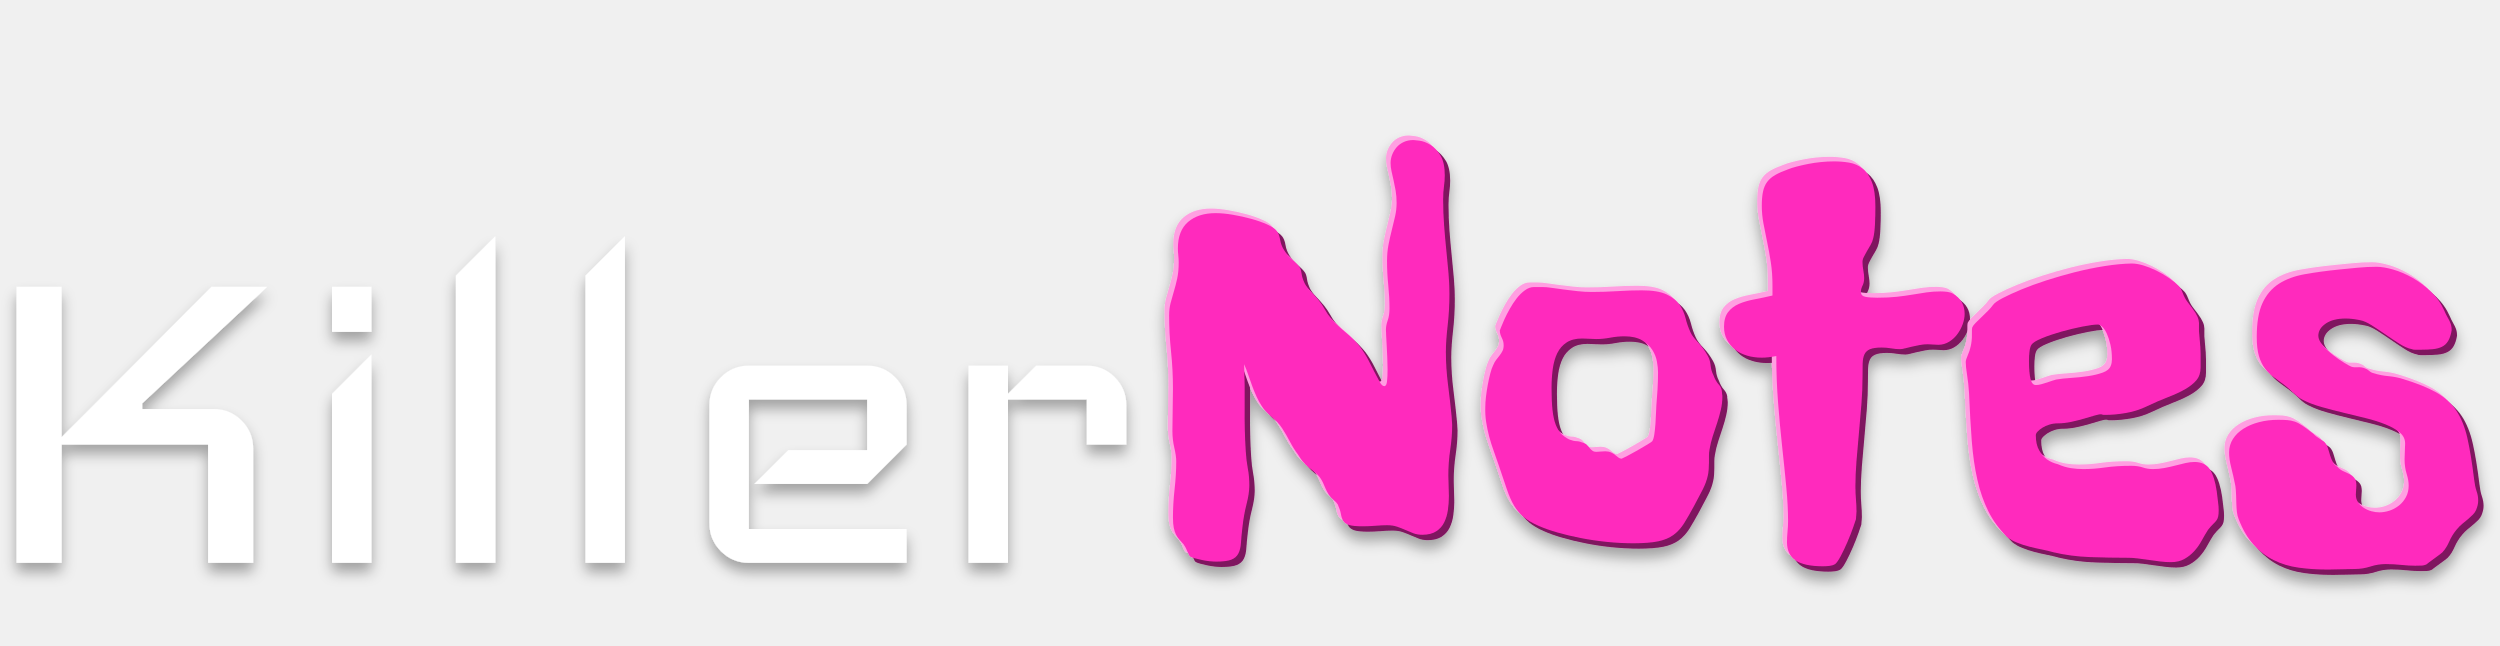
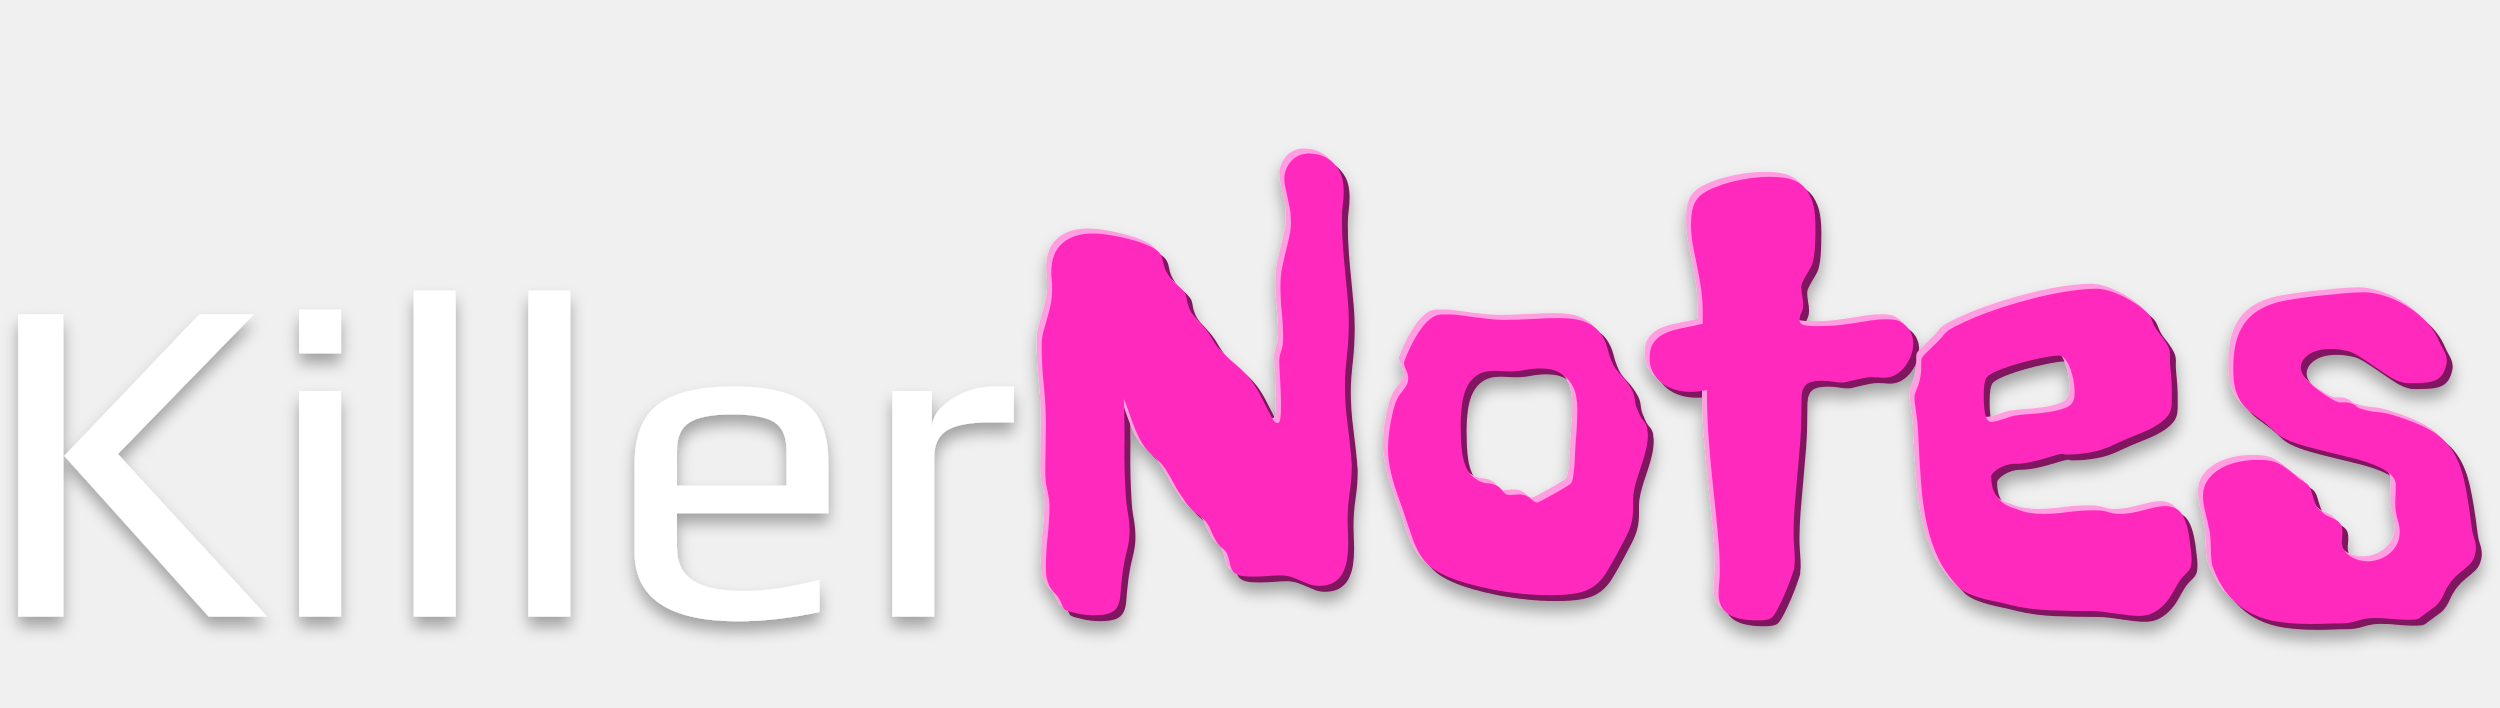
- <svg xmlns="http://www.w3.org/2000/svg" viewBox="0 0 6041 1560" role="img" aria-label="KillerNotes">
+ <svg xmlns="http://www.w3.org/2000/svg" viewBox="0 0 5514 1560" role="img" aria-label="KillerNotes">
  <defs>
    <filter id="ds" x="-12%" y="-25%" width="124%" height="150%">
      <feDropShadow dx="0" dy="-22" stdDeviation="17" flood-color="#000000" flood-opacity="0.33" />
    </filter>
  </defs>
  <g transform="translate(40,1360) scale(1,-1)" filter="url(#ds)">
-     <g fill="#ffffff" transform="scale(1.3612) translate(-90,0)">
-       <path d="M535 490 313 283V273H440Q469 273 489.5 252.5Q510 232 510 203V0H430V210H170V0H90V490H170V223L436 490Z" transform="translate(0,0)" />
-       <path d="M140 410H70V490H140ZM140 0H70V300L140 370Z" transform="translate(580,0)" />
-       <path d="M150 0H80V510L150 580Z" transform="translate(790,0)" />
-       <path d="M150 0H80V510L150 580Z" transform="translate(1020,0)" />
-       <path d="M420 0H140Q111 0 90.5 20.5Q70 41 70 70V280Q70 309 90.5 329.5Q111 350 140 350H350Q379 350 399.5 329.5Q420 309 420 280V210L350 140H150L210 200H350V290H140V60H420Z" transform="translate(1250,0)" />
-       <path d="M350 210H280V290H140V0H70V350H140V300L190 350H280Q309 350 329.5 329.5Q350 309 350 280Z" transform="translate(1710,0)" />
+     <g fill="#ffffff" transform="scale(1.0277) translate(-84,0)">
+       <path d="M84 649H181V0H84ZM183 345 473 649H590L298 349L619 0H493Z" transform="translate(0,0)" />
+       <path d="M78 659H168V565H78ZM78 484H168V0H78Z" transform="translate(609,0)" />
+       <path d="M78 700H168V0H78Z" transform="translate(855,0)" />
+       <path d="M78 700H168V0H78Z" transform="translate(1101,0)" />
+       <path d="M60 138V329Q60 417 110.5 455.5Q161 494 274 494Q381 494 428.5 457.0Q476 420 476 329V222H151V149Q151 99 186.0 77.0Q221 55 294 55Q363 55 457 79V10Q365 -10 282 -10Q60 -10 60 138ZM386 281V357Q386 401 359.5 417.5Q333 434 269 434Q207 434 179.0 417.5Q151 401 151 357V281Z" transform="translate(1347,0)" />
+       <path d="M78 484H163V405Q163 428 183.0 448.5Q203 469 234.0 481.5Q265 494 295 494H339V417H289Q225 417 196.5 400.5Q168 384 168 341V0H78Z" transform="translate(1882,0)" />
    </g>
    <g transform="translate(13,-13)">
-       <g fill="#7f155e" stroke="#7f155e" stroke-width="0" transform="translate(2736.1,13.5) scale(0.6615)">
+       <g fill="#7f155e" stroke="#7f155e" stroke-width="0" transform="translate(2208.6,13.5) scale(0.6615)">
        <path d="M1106 514Q1106 506 1107.0 498.5Q1108 491 1108 483Q1108 440 1101.0 393.5Q1094 347 1094 299Q1094 282 1095.0 262.5Q1096 243 1096 223Q1096 198 1092.5 173.0Q1089 148 1079.0 127.5Q1069 107 1049.5 94.5Q1030 82 999 82Q981 82 966.5 87.5Q952 93 937.5 99.5Q923 106 907.0 111.5Q891 117 870 117Q853 117 829.0 115.0Q805 113 780 113Q746 113 731.0 118.0Q716 123 710.0 133.0Q704 143 701.5 158.0Q699 173 690 193Q685 201 675.0 209.0Q665 217 657 229Q649 242 644.5 253.0Q640 264 635.5 273.5Q631 283 624.5 292.0Q618 301 606 311Q594 320 586.5 326.0Q579 332 573.0 338.0Q567 344 560.5 352.0Q554 360 545 375Q529 396 516.0 421.0Q503 446 487 471Q470 496 447.0 514.5Q424 533 412 553Q402 568 393.5 586.5Q385 605 377.5 625.5Q370 646 363.0 666.5Q356 687 348 705Q351 626 350.0 546.0Q349 466 354 387Q356 353 361.5 324.5Q367 296 367 262Q367 233 357.0 194.5Q347 156 342 111Q338 77 336.5 53.0Q335 29 327.0 13.5Q319 -2 301.0 -9.0Q283 -16 246 -16Q235 -16 221.0 -14.5Q207 -13 193.5 -10.0Q180 -7 168.5 -4.0Q157 -1 152 2Q147 5 141.0 20.5Q135 36 127 47Q118 57 111.0 65.0Q104 73 99.0 83.0Q94 93 91.0 107.5Q88 122 88 145Q88 195 94.0 248.5Q100 302 100 350Q100 370 93.0 400.0Q86 430 86 461Q86 501 87.0 539.5Q88 578 88 616Q88 685 81.0 751.5Q74 818 74 883Q74 908 79.5 929.0Q85 950 91.5 971.5Q98 993 103.5 1018.0Q109 1043 109 1077Q109 1090 107.5 1103.0Q106 1116 106 1128Q106 1193 143.5 1225.0Q181 1257 244 1257Q272 1257 307.0 1251.0Q342 1245 374.5 1236.0Q407 1227 432.5 1215.5Q458 1204 467 1192Q476 1181 479.5 1160.0Q483 1139 494 1122Q506 1102 524.5 1086.5Q543 1071 551 1059Q556 1051 558.0 1035.5Q560 1020 569 1001Q576 987 591.5 971.0Q607 955 621 938Q633 923 643.0 905.0Q653 887 664 874Q691 844 720.5 820.0Q750 796 772 768Q789 745 802.0 720.0Q815 695 825.5 674.0Q836 653 844.0 639.0Q852 625 860 625Q868 625 870.0 642.5Q872 660 872 686Q872 705 871.0 727.0Q870 749 869.0 769.5Q868 790 867.0 806.5Q866 823 866 831Q866 847 872.5 865.0Q879 883 879 909Q879 950 874.5 994.0Q870 1038 870 1083Q870 1114 875.5 1142.0Q881 1170 887.5 1195.5Q894 1221 899.5 1245.5Q905 1270 905 1294Q905 1319 901.5 1339.0Q898 1359 894.0 1376.5Q890 1394 886.5 1409.5Q883 1425 883 1440Q883 1456 889.0 1471.0Q895 1486 905.5 1498.0Q916 1510 931.5 1517.0Q947 1524 967 1524Q971 1524 989.5 1521.5Q1008 1519 1028.5 1506.5Q1049 1494 1065.0 1468.0Q1081 1442 1081 1395Q1081 1375 1078.0 1354.0Q1075 1333 1075 1307Q1075 1259 1078.5 1212.5Q1082 1166 1086.5 1122.5Q1091 1079 1094.5 1038.5Q1098 998 1098 963Q1098 903 1091.5 846.5Q1085 790 1085 750Q1085 691 1093.0 629.0Q1101 567 1106 514Z" transform="translate(0,0)" />
        <path d="M903 608Q903 602 904.0 597.0Q905 592 905 586Q905 563 899.5 539.0Q894 515 886.0 491.0Q878 467 870.0 442.5Q862 418 858 393Q856 383 856.0 370.5Q856 358 856.0 345.0Q856 332 855.0 320.0Q854 308 852 299Q847 274 832.0 245.0Q817 216 803 190Q782 151 765.5 124.5Q749 98 726.5 81.5Q704 65 670.0 58.0Q636 51 580 51Q532 51 483.0 56.0Q434 61 388.0 70.0Q342 79 302.0 90.5Q262 102 233 115Q199 130 179.0 147.0Q159 164 144.5 188.0Q130 212 118.0 247.5Q106 283 88 336Q79 363 69.5 389.0Q60 415 53.0 441.5Q46 468 42.0 494.5Q38 521 39 549Q39 565 41.5 586.5Q44 608 48.0 629.5Q52 651 57.0 670.5Q62 690 68 702Q73 714 79.5 722.0Q86 730 92.0 738.0Q98 746 102.0 754.0Q106 762 106 774Q106 783 104.0 789.5Q102 796 99.0 802.0Q96 808 94.0 814.5Q92 821 92 829Q92 828 96.5 840.0Q101 852 109.0 869.5Q117 887 128.5 907.5Q140 928 153.5 945.5Q167 963 183.5 975.0Q200 987 217 987H240H248Q262 987 282.0 984.0Q302 981 325.5 978.0Q349 975 375.5 972.0Q402 969 428 969Q474 969 521.0 972.0Q568 975 610 975Q670 975 701.5 960.0Q733 945 748.5 922.5Q764 900 770.5 873.5Q777 847 788 823Q796 805 816.0 784.5Q836 764 852 735Q860 721 862.0 701.0Q864 681 872 666Q880 644 890.5 632.5Q901 621 903 608ZM664 557Q666 577 668.0 610.5Q670 644 670 676Q670 692 666.0 714.5Q662 737 649.0 757.5Q636 778 611.5 792.5Q587 807 547 807Q522 807 495.5 802.0Q469 797 444 797Q432 797 419.0 798.0Q406 799 393 799Q358 799 336.0 784.5Q314 770 302.0 745.5Q290 721 285.5 688.0Q281 655 281 618Q281 570 284.5 538.0Q288 506 296.0 485.0Q304 464 316.0 451.5Q328 439 346 430Q362 424 372.0 424.0Q382 424 397 418Q406 415 411.0 409.5Q416 404 420.5 398.5Q425 393 430.5 389.0Q436 385 444 385Q451 385 459.5 386.0Q468 387 477 387Q489 387 498.0 383.0Q507 379 513.5 373.5Q520 368 525.5 364.0Q531 360 537 360Q540 361 557.5 370.0Q575 379 595.0 390.5Q615 402 631.5 412.0Q648 422 649 424Q654 432 656.5 449.5Q659 467 660.5 487.0Q662 507 662.5 526.0Q663 545 664 557Z" transform="translate(1190,0)" />
        <path d="M811 963Q854 938 854 889Q854 871 847.0 851.5Q840 832 827.5 815.0Q815 798 797.0 787.0Q779 776 758 776Q748 776 738.0 777.0Q728 778 719 778Q704 778 689.0 775.0Q674 772 660.5 769.0Q647 766 636.0 763.0Q625 760 618 760Q603 760 585.5 763.0Q568 766 551 766Q523 766 508.5 760.0Q494 754 488.0 741.0Q482 728 481.5 707.5Q481 687 481 659Q481 612 477.0 560.0Q473 508 468.0 455.5Q463 403 459.0 352.5Q455 302 455 260Q455 234 457.0 211.0Q459 188 459 166Q459 160 458.0 152.5Q457 145 457 139Q455 132 446.5 108.0Q438 84 426.0 56.0Q414 28 401.5 4.5Q389 -19 381 -25Q373 -30 361.5 -31.5Q350 -33 336 -33Q268 -33 236.5 -11.5Q205 10 205 55Q205 74 207.0 94.0Q209 114 209 131Q209 187 202.5 256.0Q196 325 187.5 402.5Q179 480 172.5 564.0Q166 648 166 735Q137 729 113 729Q84 729 59.0 736.5Q34 744 15.5 758.5Q-3 773 -14.0 794.0Q-25 815 -25 842Q-25 876 -10.0 895.5Q5 915 29.5 925.5Q54 936 86.0 942.0Q118 948 152 956V993Q152 1038 146.0 1077.0Q140 1116 132.5 1151.5Q125 1187 119.0 1219.5Q113 1252 113 1284Q113 1315 117.5 1336.0Q122 1357 133.0 1371.5Q144 1386 162.5 1396.5Q181 1407 209 1417Q221 1422 240.0 1427.0Q259 1432 281.5 1436.5Q304 1441 328.5 1443.5Q353 1446 377 1446Q405 1446 432.0 1441.5Q459 1437 480.5 1420.5Q502 1404 515.0 1371.0Q528 1338 528 1280Q528 1249 526.5 1217.0Q525 1185 520 1165Q517 1152 510.0 1140.0Q503 1128 496.5 1117.0Q490 1106 485.0 1095.5Q480 1085 481 1075Q481 1064 484.0 1047.5Q487 1031 487 1020Q487 1004 481.0 992.0Q475 980 475 969Q475 955 490.5 951.5Q506 948 535 948Q576 948 607.0 951.5Q638 955 664.5 959.5Q691 964 715.0 967.5Q739 971 766 971Q778 971 790.0 969.5Q802 968 811 963Z" transform="translate(2126,0)" />
        <path d="M956 240Q958 220 960.5 203.0Q963 186 963 172Q963 156 961.0 148.0Q959 140 954.5 134.0Q950 128 942.5 121.0Q935 114 924 100Q912 81 900.5 60.0Q889 39 873.5 22.0Q858 5 837.5 -6.5Q817 -18 788 -18Q770 -18 749.5 -15.5Q729 -13 708.5 -10.0Q688 -7 668.5 -4.5Q649 -2 633 -2Q564 -2 493.5 0.5Q423 3 360 18Q339 24 316.0 28.5Q293 33 270.0 39.0Q247 45 226.0 53.5Q205 62 190 74Q147 117 121.5 168.0Q96 219 81.5 283.0Q67 347 61.0 425.0Q55 503 51 600Q49 634 44.0 665.0Q39 696 39 713Q39 721 46.5 738.0Q54 755 57 770Q62 792 61.5 813.5Q61 835 63 840Q66 847 75.5 856.5Q85 866 96.5 877.0Q108 888 119.5 899.5Q131 911 139 922Q146 932 173.5 946.5Q201 961 242.0 978.0Q283 995 334.0 1011.5Q385 1028 438.5 1041.5Q492 1055 545.5 1063.5Q599 1072 645 1073Q664 1073 687.5 1066.0Q711 1059 734.5 1047.5Q758 1036 780.0 1021.0Q802 1006 817 991Q825 983 832.0 964.5Q839 946 848 934Q870 906 878.5 892.0Q887 878 889.5 867.0Q892 856 891.0 843.0Q890 830 893 803Q895 782 896.0 768.0Q897 754 897.0 742.0Q897 730 897.0 719.0Q897 708 897 694Q897 665 882.0 647.0Q867 629 841.0 614.0Q815 599 778.5 585.0Q742 571 700 551Q665 534 625.0 527.0Q585 520 551 520Q546 520 543.0 520.0Q540 520 535 522Q528 523 511.0 518.0Q494 513 472.0 506.5Q450 500 424.5 494.5Q399 489 375 489Q359 489 344.5 484.5Q330 480 319.0 473.0Q308 466 301.5 459.0Q295 452 295 446Q295 411 307.5 390.0Q320 369 335 358Q353 345 375 340Q400 329 423.0 325.5Q446 322 469 322Q507 322 548.5 328.0Q590 334 643 334Q668 334 685.5 328.0Q703 322 723 322Q744 322 765.0 326.0Q786 330 805.0 335.0Q824 340 841.5 344.0Q859 348 874 348Q913 348 930.5 321.5Q948 295 956 240ZM569 700Q571 705 572.0 711.0Q573 717 573 723Q573 753 567.5 776.5Q562 800 554.5 816.5Q547 833 538.0 841.5Q529 850 522 850Q503 850 465.0 842.5Q427 835 388.0 824.0Q349 813 317.5 800.0Q286 787 279 776Q274 768 272.0 752.5Q270 737 270 717Q270 675 275.5 652.0Q281 629 295 629Q304 629 315.0 632.0Q326 635 336.5 638.5Q347 642 355.5 645.0Q364 648 369 649Q391 653 423.0 655.0Q455 657 485.5 661.5Q516 666 539.5 674.5Q563 683 569 700Z" transform="translate(2945,0)" />
        <path d="M918 172Q914 163 906.0 155.0Q898 147 888.5 139.0Q879 131 868.5 122.5Q858 114 848 102Q831 82 820.5 58.0Q810 34 797 20Q797 19 787.5 11.5Q778 4 766.5 -4.0Q755 -12 746.0 -19.0Q737 -26 739 -25Q730 -30 719.5 -30.5Q709 -31 696 -31Q672 -31 644.0 -28.0Q616 -25 588 -25Q560 -25 532.0 -34.0Q504 -43 475 -43Q450 -43 426.0 -44.0Q402 -45 377 -45Q319 -45 269.5 -38.0Q220 -31 179.0 -10.5Q138 10 105.5 46.0Q73 82 51 139Q46 151 44.5 165.5Q43 180 42.5 196.0Q42 212 41.5 228.5Q41 245 39 260Q31 300 23.5 329.0Q16 358 16 383Q16 410 30.0 432.0Q44 454 68.5 469.5Q93 485 125.5 493.5Q158 502 195 502Q215 502 228.5 501.0Q242 500 255.5 495.5Q269 491 284.5 480.5Q300 470 324 451Q333 441 347.5 432.5Q362 424 367 418Q374 409 377.5 397.0Q381 385 385.0 372.0Q389 359 395.0 348.0Q401 337 412 330Q422 319 434.0 314.0Q446 309 456.5 303.5Q467 298 474.0 289.0Q481 280 481 262Q481 253 480.0 245.0Q479 237 479 229Q479 213 487.0 201.0Q495 189 508.0 180.5Q521 172 536.0 168.0Q551 164 565 164Q583 164 601.5 170.0Q620 176 636.0 188.5Q652 201 662.0 219.5Q672 238 672 262Q672 281 664.5 305.0Q657 329 657 358Q657 372 658.0 387.5Q659 403 659 416Q659 439 639.5 455.5Q620 472 588.0 485.0Q556 498 515.5 508.0Q475 518 433.5 528.0Q392 538 353.0 549.0Q314 560 285 575Q269 583 253.5 598.5Q238 614 221 627Q200 643 181.0 656.5Q162 670 147.5 689.0Q133 708 125.0 735.0Q117 762 117 805Q117 883 138.0 928.5Q159 974 198.0 999.0Q237 1024 293.0 1034.0Q349 1044 418 1051Q449 1054 484.5 1057.5Q520 1061 555 1061Q580 1061 615.0 1051.0Q650 1041 685.5 1021.0Q721 1001 753.0 970.5Q785 940 803 899Q808 887 813.0 878.5Q818 870 821.5 862.5Q825 855 827.0 847.5Q829 840 829 829Q825 805 816.5 790.5Q808 776 794.0 769.0Q780 762 760.5 760.0Q741 758 715 758Q704 758 695.5 758.0Q687 758 684 760Q663 764 638.0 780.0Q613 796 587.0 814.0Q561 832 536.5 847.5Q512 863 494 866Q465 872 442 872Q396 872 369.0 853.5Q342 835 342 809Q342 793 358.5 774.0Q375 755 396.0 738.5Q417 722 437.0 710.0Q457 698 463 696Q471 693 485.5 694.0Q500 695 512 690Q521 687 528.0 680.5Q535 674 545 672Q570 664 598.0 661.5Q626 659 651 651Q727 628 773.0 602.0Q819 576 846.0 535.5Q873 495 886.5 435.0Q900 375 911 285Q914 259 920.0 241.5Q926 224 926 207Q926 191 918 172Z" transform="translate(3930,0)" />
      </g>
    </g>
    <g transform="translate(-11,11)">
-       <g fill="#ff9fe1" stroke="#ff9fe1" stroke-width="0" transform="translate(2736.1,13.5) scale(0.6615)">
+       <g fill="#ff9fe1" stroke="#ff9fe1" stroke-width="0" transform="translate(2208.6,13.5) scale(0.6615)">
        <path d="M1106 514Q1106 506 1107.0 498.5Q1108 491 1108 483Q1108 440 1101.0 393.5Q1094 347 1094 299Q1094 282 1095.0 262.5Q1096 243 1096 223Q1096 198 1092.5 173.0Q1089 148 1079.0 127.5Q1069 107 1049.5 94.5Q1030 82 999 82Q981 82 966.5 87.5Q952 93 937.5 99.5Q923 106 907.0 111.5Q891 117 870 117Q853 117 829.0 115.0Q805 113 780 113Q746 113 731.0 118.0Q716 123 710.0 133.0Q704 143 701.5 158.0Q699 173 690 193Q685 201 675.0 209.0Q665 217 657 229Q649 242 644.5 253.0Q640 264 635.5 273.5Q631 283 624.5 292.0Q618 301 606 311Q594 320 586.5 326.0Q579 332 573.0 338.0Q567 344 560.5 352.0Q554 360 545 375Q529 396 516.0 421.0Q503 446 487 471Q470 496 447.0 514.5Q424 533 412 553Q402 568 393.5 586.5Q385 605 377.5 625.5Q370 646 363.0 666.5Q356 687 348 705Q351 626 350.0 546.0Q349 466 354 387Q356 353 361.5 324.5Q367 296 367 262Q367 233 357.0 194.5Q347 156 342 111Q338 77 336.5 53.0Q335 29 327.0 13.5Q319 -2 301.0 -9.0Q283 -16 246 -16Q235 -16 221.0 -14.5Q207 -13 193.5 -10.0Q180 -7 168.5 -4.0Q157 -1 152 2Q147 5 141.0 20.5Q135 36 127 47Q118 57 111.0 65.0Q104 73 99.0 83.0Q94 93 91.0 107.5Q88 122 88 145Q88 195 94.0 248.5Q100 302 100 350Q100 370 93.0 400.0Q86 430 86 461Q86 501 87.0 539.5Q88 578 88 616Q88 685 81.0 751.5Q74 818 74 883Q74 908 79.5 929.0Q85 950 91.5 971.5Q98 993 103.5 1018.0Q109 1043 109 1077Q109 1090 107.5 1103.0Q106 1116 106 1128Q106 1193 143.5 1225.0Q181 1257 244 1257Q272 1257 307.0 1251.0Q342 1245 374.5 1236.0Q407 1227 432.5 1215.5Q458 1204 467 1192Q476 1181 479.5 1160.0Q483 1139 494 1122Q506 1102 524.5 1086.5Q543 1071 551 1059Q556 1051 558.0 1035.5Q560 1020 569 1001Q576 987 591.5 971.0Q607 955 621 938Q633 923 643.0 905.0Q653 887 664 874Q691 844 720.5 820.0Q750 796 772 768Q789 745 802.0 720.0Q815 695 825.5 674.0Q836 653 844.0 639.0Q852 625 860 625Q868 625 870.0 642.5Q872 660 872 686Q872 705 871.0 727.0Q870 749 869.0 769.5Q868 790 867.0 806.5Q866 823 866 831Q866 847 872.5 865.0Q879 883 879 909Q879 950 874.5 994.0Q870 1038 870 1083Q870 1114 875.5 1142.0Q881 1170 887.5 1195.5Q894 1221 899.5 1245.5Q905 1270 905 1294Q905 1319 901.5 1339.0Q898 1359 894.0 1376.5Q890 1394 886.5 1409.5Q883 1425 883 1440Q883 1456 889.0 1471.0Q895 1486 905.5 1498.0Q916 1510 931.5 1517.0Q947 1524 967 1524Q971 1524 989.5 1521.5Q1008 1519 1028.5 1506.5Q1049 1494 1065.0 1468.0Q1081 1442 1081 1395Q1081 1375 1078.0 1354.0Q1075 1333 1075 1307Q1075 1259 1078.5 1212.5Q1082 1166 1086.5 1122.5Q1091 1079 1094.5 1038.5Q1098 998 1098 963Q1098 903 1091.5 846.5Q1085 790 1085 750Q1085 691 1093.0 629.0Q1101 567 1106 514Z" transform="translate(0,0)" />
        <path d="M903 608Q903 602 904.0 597.0Q905 592 905 586Q905 563 899.5 539.0Q894 515 886.0 491.0Q878 467 870.0 442.5Q862 418 858 393Q856 383 856.0 370.5Q856 358 856.0 345.0Q856 332 855.0 320.0Q854 308 852 299Q847 274 832.0 245.0Q817 216 803 190Q782 151 765.5 124.5Q749 98 726.5 81.5Q704 65 670.0 58.0Q636 51 580 51Q532 51 483.0 56.0Q434 61 388.0 70.0Q342 79 302.0 90.5Q262 102 233 115Q199 130 179.0 147.0Q159 164 144.5 188.0Q130 212 118.0 247.5Q106 283 88 336Q79 363 69.5 389.0Q60 415 53.0 441.5Q46 468 42.0 494.5Q38 521 39 549Q39 565 41.5 586.5Q44 608 48.0 629.5Q52 651 57.0 670.5Q62 690 68 702Q73 714 79.5 722.0Q86 730 92.0 738.0Q98 746 102.0 754.0Q106 762 106 774Q106 783 104.0 789.5Q102 796 99.0 802.0Q96 808 94.0 814.5Q92 821 92 829Q92 828 96.5 840.0Q101 852 109.0 869.5Q117 887 128.5 907.5Q140 928 153.5 945.5Q167 963 183.5 975.0Q200 987 217 987H240H248Q262 987 282.0 984.0Q302 981 325.5 978.0Q349 975 375.5 972.0Q402 969 428 969Q474 969 521.0 972.0Q568 975 610 975Q670 975 701.5 960.0Q733 945 748.5 922.5Q764 900 770.5 873.5Q777 847 788 823Q796 805 816.0 784.5Q836 764 852 735Q860 721 862.0 701.0Q864 681 872 666Q880 644 890.5 632.5Q901 621 903 608ZM664 557Q666 577 668.0 610.5Q670 644 670 676Q670 692 666.0 714.5Q662 737 649.0 757.5Q636 778 611.5 792.5Q587 807 547 807Q522 807 495.5 802.0Q469 797 444 797Q432 797 419.0 798.0Q406 799 393 799Q358 799 336.0 784.5Q314 770 302.0 745.5Q290 721 285.5 688.0Q281 655 281 618Q281 570 284.5 538.0Q288 506 296.0 485.0Q304 464 316.0 451.5Q328 439 346 430Q362 424 372.0 424.0Q382 424 397 418Q406 415 411.0 409.5Q416 404 420.5 398.5Q425 393 430.5 389.0Q436 385 444 385Q451 385 459.5 386.0Q468 387 477 387Q489 387 498.0 383.0Q507 379 513.5 373.5Q520 368 525.5 364.0Q531 360 537 360Q540 361 557.5 370.0Q575 379 595.0 390.5Q615 402 631.5 412.0Q648 422 649 424Q654 432 656.5 449.5Q659 467 660.5 487.0Q662 507 662.5 526.0Q663 545 664 557Z" transform="translate(1190,0)" />
        <path d="M811 963Q854 938 854 889Q854 871 847.0 851.5Q840 832 827.5 815.0Q815 798 797.0 787.0Q779 776 758 776Q748 776 738.0 777.0Q728 778 719 778Q704 778 689.0 775.0Q674 772 660.5 769.0Q647 766 636.0 763.0Q625 760 618 760Q603 760 585.5 763.0Q568 766 551 766Q523 766 508.5 760.0Q494 754 488.0 741.0Q482 728 481.5 707.5Q481 687 481 659Q481 612 477.0 560.0Q473 508 468.0 455.5Q463 403 459.0 352.5Q455 302 455 260Q455 234 457.0 211.0Q459 188 459 166Q459 160 458.0 152.5Q457 145 457 139Q455 132 446.5 108.0Q438 84 426.0 56.0Q414 28 401.5 4.5Q389 -19 381 -25Q373 -30 361.5 -31.5Q350 -33 336 -33Q268 -33 236.5 -11.5Q205 10 205 55Q205 74 207.0 94.0Q209 114 209 131Q209 187 202.5 256.0Q196 325 187.5 402.5Q179 480 172.5 564.0Q166 648 166 735Q137 729 113 729Q84 729 59.0 736.5Q34 744 15.5 758.5Q-3 773 -14.0 794.0Q-25 815 -25 842Q-25 876 -10.0 895.5Q5 915 29.5 925.5Q54 936 86.0 942.0Q118 948 152 956V993Q152 1038 146.0 1077.0Q140 1116 132.5 1151.5Q125 1187 119.0 1219.5Q113 1252 113 1284Q113 1315 117.5 1336.0Q122 1357 133.0 1371.5Q144 1386 162.5 1396.5Q181 1407 209 1417Q221 1422 240.0 1427.0Q259 1432 281.5 1436.5Q304 1441 328.5 1443.5Q353 1446 377 1446Q405 1446 432.0 1441.5Q459 1437 480.5 1420.5Q502 1404 515.0 1371.0Q528 1338 528 1280Q528 1249 526.5 1217.0Q525 1185 520 1165Q517 1152 510.0 1140.0Q503 1128 496.5 1117.0Q490 1106 485.0 1095.5Q480 1085 481 1075Q481 1064 484.0 1047.5Q487 1031 487 1020Q487 1004 481.0 992.0Q475 980 475 969Q475 955 490.5 951.5Q506 948 535 948Q576 948 607.0 951.5Q638 955 664.5 959.5Q691 964 715.0 967.5Q739 971 766 971Q778 971 790.0 969.5Q802 968 811 963Z" transform="translate(2126,0)" />
        <path d="M956 240Q958 220 960.5 203.0Q963 186 963 172Q963 156 961.0 148.0Q959 140 954.5 134.0Q950 128 942.5 121.0Q935 114 924 100Q912 81 900.5 60.0Q889 39 873.5 22.0Q858 5 837.5 -6.5Q817 -18 788 -18Q770 -18 749.5 -15.5Q729 -13 708.5 -10.0Q688 -7 668.5 -4.5Q649 -2 633 -2Q564 -2 493.5 0.5Q423 3 360 18Q339 24 316.0 28.5Q293 33 270.0 39.0Q247 45 226.0 53.5Q205 62 190 74Q147 117 121.5 168.0Q96 219 81.5 283.0Q67 347 61.0 425.0Q55 503 51 600Q49 634 44.0 665.0Q39 696 39 713Q39 721 46.5 738.0Q54 755 57 770Q62 792 61.5 813.5Q61 835 63 840Q66 847 75.5 856.5Q85 866 96.5 877.0Q108 888 119.5 899.5Q131 911 139 922Q146 932 173.5 946.5Q201 961 242.0 978.0Q283 995 334.0 1011.5Q385 1028 438.5 1041.5Q492 1055 545.5 1063.5Q599 1072 645 1073Q664 1073 687.5 1066.0Q711 1059 734.5 1047.5Q758 1036 780.0 1021.0Q802 1006 817 991Q825 983 832.0 964.5Q839 946 848 934Q870 906 878.5 892.0Q887 878 889.5 867.0Q892 856 891.0 843.0Q890 830 893 803Q895 782 896.0 768.0Q897 754 897.0 742.0Q897 730 897.0 719.0Q897 708 897 694Q897 665 882.0 647.0Q867 629 841.0 614.0Q815 599 778.5 585.0Q742 571 700 551Q665 534 625.0 527.0Q585 520 551 520Q546 520 543.0 520.0Q540 520 535 522Q528 523 511.0 518.0Q494 513 472.0 506.5Q450 500 424.5 494.5Q399 489 375 489Q359 489 344.5 484.5Q330 480 319.0 473.0Q308 466 301.5 459.0Q295 452 295 446Q295 411 307.5 390.0Q320 369 335 358Q353 345 375 340Q400 329 423.0 325.5Q446 322 469 322Q507 322 548.5 328.0Q590 334 643 334Q668 334 685.5 328.0Q703 322 723 322Q744 322 765.0 326.0Q786 330 805.0 335.0Q824 340 841.5 344.0Q859 348 874 348Q913 348 930.5 321.5Q948 295 956 240ZM569 700Q571 705 572.0 711.0Q573 717 573 723Q573 753 567.5 776.5Q562 800 554.5 816.5Q547 833 538.0 841.5Q529 850 522 850Q503 850 465.0 842.5Q427 835 388.0 824.0Q349 813 317.5 800.0Q286 787 279 776Q274 768 272.0 752.5Q270 737 270 717Q270 675 275.5 652.0Q281 629 295 629Q304 629 315.0 632.0Q326 635 336.5 638.5Q347 642 355.5 645.0Q364 648 369 649Q391 653 423.0 655.0Q455 657 485.5 661.5Q516 666 539.5 674.5Q563 683 569 700Z" transform="translate(2945,0)" />
        <path d="M918 172Q914 163 906.0 155.0Q898 147 888.5 139.0Q879 131 868.5 122.5Q858 114 848 102Q831 82 820.5 58.0Q810 34 797 20Q797 19 787.5 11.5Q778 4 766.5 -4.0Q755 -12 746.0 -19.0Q737 -26 739 -25Q730 -30 719.5 -30.5Q709 -31 696 -31Q672 -31 644.0 -28.0Q616 -25 588 -25Q560 -25 532.0 -34.0Q504 -43 475 -43Q450 -43 426.0 -44.0Q402 -45 377 -45Q319 -45 269.5 -38.0Q220 -31 179.0 -10.5Q138 10 105.5 46.0Q73 82 51 139Q46 151 44.5 165.5Q43 180 42.5 196.0Q42 212 41.5 228.5Q41 245 39 260Q31 300 23.5 329.0Q16 358 16 383Q16 410 30.0 432.0Q44 454 68.5 469.5Q93 485 125.5 493.5Q158 502 195 502Q215 502 228.5 501.0Q242 500 255.5 495.5Q269 491 284.5 480.5Q300 470 324 451Q333 441 347.5 432.5Q362 424 367 418Q374 409 377.5 397.0Q381 385 385.0 372.0Q389 359 395.0 348.0Q401 337 412 330Q422 319 434.0 314.0Q446 309 456.5 303.5Q467 298 474.0 289.0Q481 280 481 262Q481 253 480.0 245.0Q479 237 479 229Q479 213 487.0 201.0Q495 189 508.0 180.5Q521 172 536.0 168.0Q551 164 565 164Q583 164 601.5 170.0Q620 176 636.0 188.5Q652 201 662.0 219.5Q672 238 672 262Q672 281 664.5 305.0Q657 329 657 358Q657 372 658.0 387.5Q659 403 659 416Q659 439 639.5 455.5Q620 472 588.0 485.0Q556 498 515.5 508.0Q475 518 433.5 528.0Q392 538 353.0 549.0Q314 560 285 575Q269 583 253.5 598.5Q238 614 221 627Q200 643 181.0 656.5Q162 670 147.5 689.0Q133 708 125.0 735.0Q117 762 117 805Q117 883 138.0 928.5Q159 974 198.0 999.0Q237 1024 293.0 1034.0Q349 1044 418 1051Q449 1054 484.5 1057.5Q520 1061 555 1061Q580 1061 615.0 1051.0Q650 1041 685.5 1021.0Q721 1001 753.0 970.5Q785 940 803 899Q808 887 813.0 878.5Q818 870 821.5 862.5Q825 855 827.0 847.5Q829 840 829 829Q825 805 816.5 790.5Q808 776 794.0 769.0Q780 762 760.5 760.0Q741 758 715 758Q704 758 695.5 758.0Q687 758 684 760Q663 764 638.0 780.0Q613 796 587.0 814.0Q561 832 536.5 847.5Q512 863 494 866Q465 872 442 872Q396 872 369.0 853.5Q342 835 342 809Q342 793 358.5 774.0Q375 755 396.0 738.5Q417 722 437.0 710.0Q457 698 463 696Q471 693 485.5 694.0Q500 695 512 690Q521 687 528.0 680.5Q535 674 545 672Q570 664 598.0 661.5Q626 659 651 651Q727 628 773.0 602.0Q819 576 846.0 535.5Q873 495 886.5 435.0Q900 375 911 285Q914 259 920.0 241.5Q926 224 926 207Q926 191 918 172Z" transform="translate(3930,0)" />
      </g>
    </g>
-     <g fill="#ff2bbd" stroke="#ff2bbd" stroke-width="0" transform="translate(2736.1,13.5) scale(0.6615)">
+     <g fill="#ff2bbd" stroke="#ff2bbd" stroke-width="0" transform="translate(2208.6,13.5) scale(0.6615)">
      <path d="M1106 514Q1106 506 1107.0 498.5Q1108 491 1108 483Q1108 440 1101.0 393.5Q1094 347 1094 299Q1094 282 1095.0 262.5Q1096 243 1096 223Q1096 198 1092.5 173.0Q1089 148 1079.0 127.5Q1069 107 1049.5 94.5Q1030 82 999 82Q981 82 966.5 87.5Q952 93 937.5 99.5Q923 106 907.0 111.5Q891 117 870 117Q853 117 829.0 115.0Q805 113 780 113Q746 113 731.0 118.0Q716 123 710.0 133.0Q704 143 701.5 158.0Q699 173 690 193Q685 201 675.0 209.0Q665 217 657 229Q649 242 644.5 253.0Q640 264 635.5 273.5Q631 283 624.5 292.0Q618 301 606 311Q594 320 586.5 326.0Q579 332 573.0 338.0Q567 344 560.5 352.0Q554 360 545 375Q529 396 516.0 421.0Q503 446 487 471Q470 496 447.0 514.5Q424 533 412 553Q402 568 393.5 586.5Q385 605 377.5 625.5Q370 646 363.0 666.5Q356 687 348 705Q351 626 350.0 546.0Q349 466 354 387Q356 353 361.5 324.5Q367 296 367 262Q367 233 357.0 194.5Q347 156 342 111Q338 77 336.5 53.0Q335 29 327.0 13.5Q319 -2 301.0 -9.0Q283 -16 246 -16Q235 -16 221.0 -14.5Q207 -13 193.5 -10.0Q180 -7 168.5 -4.0Q157 -1 152 2Q147 5 141.0 20.5Q135 36 127 47Q118 57 111.0 65.0Q104 73 99.0 83.0Q94 93 91.0 107.5Q88 122 88 145Q88 195 94.0 248.5Q100 302 100 350Q100 370 93.0 400.0Q86 430 86 461Q86 501 87.0 539.5Q88 578 88 616Q88 685 81.0 751.5Q74 818 74 883Q74 908 79.5 929.0Q85 950 91.5 971.5Q98 993 103.5 1018.0Q109 1043 109 1077Q109 1090 107.5 1103.0Q106 1116 106 1128Q106 1193 143.5 1225.0Q181 1257 244 1257Q272 1257 307.0 1251.0Q342 1245 374.5 1236.0Q407 1227 432.5 1215.5Q458 1204 467 1192Q476 1181 479.5 1160.0Q483 1139 494 1122Q506 1102 524.5 1086.5Q543 1071 551 1059Q556 1051 558.0 1035.5Q560 1020 569 1001Q576 987 591.5 971.0Q607 955 621 938Q633 923 643.0 905.0Q653 887 664 874Q691 844 720.5 820.0Q750 796 772 768Q789 745 802.0 720.0Q815 695 825.5 674.0Q836 653 844.0 639.0Q852 625 860 625Q868 625 870.0 642.5Q872 660 872 686Q872 705 871.0 727.0Q870 749 869.0 769.5Q868 790 867.0 806.5Q866 823 866 831Q866 847 872.5 865.0Q879 883 879 909Q879 950 874.5 994.0Q870 1038 870 1083Q870 1114 875.5 1142.0Q881 1170 887.5 1195.5Q894 1221 899.5 1245.5Q905 1270 905 1294Q905 1319 901.5 1339.0Q898 1359 894.0 1376.5Q890 1394 886.5 1409.5Q883 1425 883 1440Q883 1456 889.0 1471.0Q895 1486 905.5 1498.0Q916 1510 931.5 1517.0Q947 1524 967 1524Q971 1524 989.5 1521.5Q1008 1519 1028.5 1506.5Q1049 1494 1065.0 1468.0Q1081 1442 1081 1395Q1081 1375 1078.0 1354.0Q1075 1333 1075 1307Q1075 1259 1078.5 1212.5Q1082 1166 1086.5 1122.5Q1091 1079 1094.5 1038.5Q1098 998 1098 963Q1098 903 1091.5 846.5Q1085 790 1085 750Q1085 691 1093.0 629.0Q1101 567 1106 514Z" transform="translate(0,0)" />
      <path d="M903 608Q903 602 904.0 597.0Q905 592 905 586Q905 563 899.5 539.0Q894 515 886.0 491.0Q878 467 870.0 442.5Q862 418 858 393Q856 383 856.0 370.5Q856 358 856.0 345.0Q856 332 855.0 320.0Q854 308 852 299Q847 274 832.0 245.0Q817 216 803 190Q782 151 765.5 124.5Q749 98 726.5 81.5Q704 65 670.0 58.0Q636 51 580 51Q532 51 483.0 56.0Q434 61 388.0 70.0Q342 79 302.0 90.5Q262 102 233 115Q199 130 179.0 147.0Q159 164 144.5 188.0Q130 212 118.0 247.5Q106 283 88 336Q79 363 69.5 389.0Q60 415 53.0 441.5Q46 468 42.0 494.5Q38 521 39 549Q39 565 41.5 586.5Q44 608 48.0 629.5Q52 651 57.0 670.5Q62 690 68 702Q73 714 79.5 722.0Q86 730 92.0 738.0Q98 746 102.0 754.0Q106 762 106 774Q106 783 104.0 789.5Q102 796 99.0 802.0Q96 808 94.0 814.5Q92 821 92 829Q92 828 96.5 840.0Q101 852 109.0 869.5Q117 887 128.5 907.5Q140 928 153.5 945.5Q167 963 183.5 975.0Q200 987 217 987H240H248Q262 987 282.0 984.0Q302 981 325.5 978.0Q349 975 375.5 972.0Q402 969 428 969Q474 969 521.0 972.0Q568 975 610 975Q670 975 701.5 960.0Q733 945 748.5 922.5Q764 900 770.5 873.5Q777 847 788 823Q796 805 816.0 784.5Q836 764 852 735Q860 721 862.0 701.0Q864 681 872 666Q880 644 890.5 632.5Q901 621 903 608ZM664 557Q666 577 668.0 610.5Q670 644 670 676Q670 692 666.0 714.5Q662 737 649.0 757.5Q636 778 611.5 792.5Q587 807 547 807Q522 807 495.5 802.0Q469 797 444 797Q432 797 419.0 798.0Q406 799 393 799Q358 799 336.0 784.5Q314 770 302.0 745.5Q290 721 285.5 688.0Q281 655 281 618Q281 570 284.5 538.0Q288 506 296.0 485.0Q304 464 316.0 451.5Q328 439 346 430Q362 424 372.0 424.0Q382 424 397 418Q406 415 411.0 409.5Q416 404 420.5 398.5Q425 393 430.5 389.0Q436 385 444 385Q451 385 459.5 386.0Q468 387 477 387Q489 387 498.0 383.0Q507 379 513.5 373.5Q520 368 525.5 364.0Q531 360 537 360Q540 361 557.5 370.0Q575 379 595.0 390.5Q615 402 631.5 412.0Q648 422 649 424Q654 432 656.5 449.5Q659 467 660.5 487.0Q662 507 662.5 526.0Q663 545 664 557Z" transform="translate(1190,0)" />
      <path d="M811 963Q854 938 854 889Q854 871 847.0 851.5Q840 832 827.5 815.0Q815 798 797.0 787.0Q779 776 758 776Q748 776 738.0 777.0Q728 778 719 778Q704 778 689.0 775.0Q674 772 660.5 769.0Q647 766 636.0 763.0Q625 760 618 760Q603 760 585.5 763.0Q568 766 551 766Q523 766 508.5 760.0Q494 754 488.0 741.0Q482 728 481.5 707.5Q481 687 481 659Q481 612 477.0 560.0Q473 508 468.0 455.5Q463 403 459.0 352.5Q455 302 455 260Q455 234 457.0 211.0Q459 188 459 166Q459 160 458.0 152.5Q457 145 457 139Q455 132 446.5 108.0Q438 84 426.0 56.0Q414 28 401.5 4.5Q389 -19 381 -25Q373 -30 361.5 -31.5Q350 -33 336 -33Q268 -33 236.5 -11.5Q205 10 205 55Q205 74 207.0 94.0Q209 114 209 131Q209 187 202.5 256.0Q196 325 187.5 402.5Q179 480 172.5 564.0Q166 648 166 735Q137 729 113 729Q84 729 59.0 736.5Q34 744 15.5 758.5Q-3 773 -14.0 794.0Q-25 815 -25 842Q-25 876 -10.0 895.5Q5 915 29.5 925.5Q54 936 86.0 942.0Q118 948 152 956V993Q152 1038 146.0 1077.0Q140 1116 132.5 1151.5Q125 1187 119.0 1219.5Q113 1252 113 1284Q113 1315 117.5 1336.0Q122 1357 133.0 1371.5Q144 1386 162.5 1396.5Q181 1407 209 1417Q221 1422 240.0 1427.0Q259 1432 281.5 1436.5Q304 1441 328.5 1443.5Q353 1446 377 1446Q405 1446 432.0 1441.5Q459 1437 480.5 1420.5Q502 1404 515.0 1371.0Q528 1338 528 1280Q528 1249 526.5 1217.0Q525 1185 520 1165Q517 1152 510.0 1140.0Q503 1128 496.5 1117.0Q490 1106 485.0 1095.5Q480 1085 481 1075Q481 1064 484.0 1047.5Q487 1031 487 1020Q487 1004 481.0 992.0Q475 980 475 969Q475 955 490.5 951.5Q506 948 535 948Q576 948 607.0 951.5Q638 955 664.5 959.5Q691 964 715.0 967.5Q739 971 766 971Q778 971 790.0 969.5Q802 968 811 963Z" transform="translate(2126,0)" />
      <path d="M956 240Q958 220 960.5 203.0Q963 186 963 172Q963 156 961.0 148.0Q959 140 954.5 134.0Q950 128 942.5 121.0Q935 114 924 100Q912 81 900.5 60.0Q889 39 873.5 22.0Q858 5 837.5 -6.5Q817 -18 788 -18Q770 -18 749.5 -15.5Q729 -13 708.5 -10.0Q688 -7 668.5 -4.5Q649 -2 633 -2Q564 -2 493.5 0.5Q423 3 360 18Q339 24 316.0 28.5Q293 33 270.0 39.0Q247 45 226.0 53.5Q205 62 190 74Q147 117 121.5 168.0Q96 219 81.5 283.0Q67 347 61.0 425.0Q55 503 51 600Q49 634 44.0 665.0Q39 696 39 713Q39 721 46.5 738.0Q54 755 57 770Q62 792 61.5 813.5Q61 835 63 840Q66 847 75.5 856.5Q85 866 96.5 877.0Q108 888 119.5 899.5Q131 911 139 922Q146 932 173.5 946.5Q201 961 242.0 978.0Q283 995 334.0 1011.5Q385 1028 438.5 1041.5Q492 1055 545.5 1063.5Q599 1072 645 1073Q664 1073 687.5 1066.0Q711 1059 734.5 1047.5Q758 1036 780.0 1021.0Q802 1006 817 991Q825 983 832.0 964.5Q839 946 848 934Q870 906 878.5 892.0Q887 878 889.5 867.0Q892 856 891.0 843.0Q890 830 893 803Q895 782 896.0 768.0Q897 754 897.0 742.0Q897 730 897.0 719.0Q897 708 897 694Q897 665 882.0 647.0Q867 629 841.0 614.0Q815 599 778.5 585.0Q742 571 700 551Q665 534 625.0 527.0Q585 520 551 520Q546 520 543.0 520.0Q540 520 535 522Q528 523 511.0 518.0Q494 513 472.0 506.5Q450 500 424.5 494.5Q399 489 375 489Q359 489 344.5 484.5Q330 480 319.0 473.0Q308 466 301.5 459.0Q295 452 295 446Q295 411 307.5 390.0Q320 369 335 358Q353 345 375 340Q400 329 423.0 325.5Q446 322 469 322Q507 322 548.5 328.0Q590 334 643 334Q668 334 685.5 328.0Q703 322 723 322Q744 322 765.0 326.0Q786 330 805.0 335.0Q824 340 841.5 344.0Q859 348 874 348Q913 348 930.5 321.5Q948 295 956 240ZM569 700Q571 705 572.0 711.0Q573 717 573 723Q573 753 567.5 776.5Q562 800 554.5 816.5Q547 833 538.0 841.5Q529 850 522 850Q503 850 465.0 842.5Q427 835 388.0 824.0Q349 813 317.5 800.0Q286 787 279 776Q274 768 272.0 752.5Q270 737 270 717Q270 675 275.5 652.0Q281 629 295 629Q304 629 315.0 632.0Q326 635 336.5 638.5Q347 642 355.5 645.0Q364 648 369 649Q391 653 423.0 655.0Q455 657 485.5 661.5Q516 666 539.5 674.5Q563 683 569 700Z" transform="translate(2945,0)" />
      <path d="M918 172Q914 163 906.0 155.0Q898 147 888.5 139.0Q879 131 868.5 122.5Q858 114 848 102Q831 82 820.5 58.0Q810 34 797 20Q797 19 787.5 11.5Q778 4 766.5 -4.0Q755 -12 746.0 -19.0Q737 -26 739 -25Q730 -30 719.5 -30.5Q709 -31 696 -31Q672 -31 644.0 -28.0Q616 -25 588 -25Q560 -25 532.0 -34.0Q504 -43 475 -43Q450 -43 426.0 -44.0Q402 -45 377 -45Q319 -45 269.5 -38.0Q220 -31 179.0 -10.5Q138 10 105.5 46.0Q73 82 51 139Q46 151 44.5 165.5Q43 180 42.5 196.0Q42 212 41.5 228.5Q41 245 39 260Q31 300 23.5 329.0Q16 358 16 383Q16 410 30.0 432.0Q44 454 68.5 469.5Q93 485 125.5 493.5Q158 502 195 502Q215 502 228.5 501.0Q242 500 255.5 495.5Q269 491 284.5 480.5Q300 470 324 451Q333 441 347.5 432.5Q362 424 367 418Q374 409 377.5 397.0Q381 385 385.0 372.0Q389 359 395.0 348.0Q401 337 412 330Q422 319 434.0 314.0Q446 309 456.5 303.5Q467 298 474.0 289.0Q481 280 481 262Q481 253 480.0 245.0Q479 237 479 229Q479 213 487.0 201.0Q495 189 508.0 180.5Q521 172 536.0 168.0Q551 164 565 164Q583 164 601.5 170.0Q620 176 636.0 188.5Q652 201 662.0 219.5Q672 238 672 262Q672 281 664.5 305.0Q657 329 657 358Q657 372 658.0 387.5Q659 403 659 416Q659 439 639.5 455.5Q620 472 588.0 485.0Q556 498 515.5 508.0Q475 518 433.5 528.0Q392 538 353.0 549.0Q314 560 285 575Q269 583 253.5 598.5Q238 614 221 627Q200 643 181.0 656.5Q162 670 147.5 689.0Q133 708 125.0 735.0Q117 762 117 805Q117 883 138.0 928.5Q159 974 198.0 999.0Q237 1024 293.0 1034.0Q349 1044 418 1051Q449 1054 484.5 1057.5Q520 1061 555 1061Q580 1061 615.0 1051.0Q650 1041 685.5 1021.0Q721 1001 753.0 970.5Q785 940 803 899Q808 887 813.0 878.5Q818 870 821.5 862.5Q825 855 827.0 847.5Q829 840 829 829Q825 805 816.5 790.5Q808 776 794.0 769.0Q780 762 760.5 760.0Q741 758 715 758Q704 758 695.5 758.0Q687 758 684 760Q663 764 638.0 780.0Q613 796 587.0 814.0Q561 832 536.5 847.5Q512 863 494 866Q465 872 442 872Q396 872 369.0 853.5Q342 835 342 809Q342 793 358.5 774.0Q375 755 396.0 738.5Q417 722 437.0 710.0Q457 698 463 696Q471 693 485.5 694.0Q500 695 512 690Q521 687 528.0 680.5Q535 674 545 672Q570 664 598.0 661.5Q626 659 651 651Q727 628 773.0 602.0Q819 576 846.0 535.5Q873 495 886.5 435.0Q900 375 911 285Q914 259 920.0 241.5Q926 224 926 207Q926 191 918 172Z" transform="translate(3930,0)" />
    </g>
  </g>
</svg>
